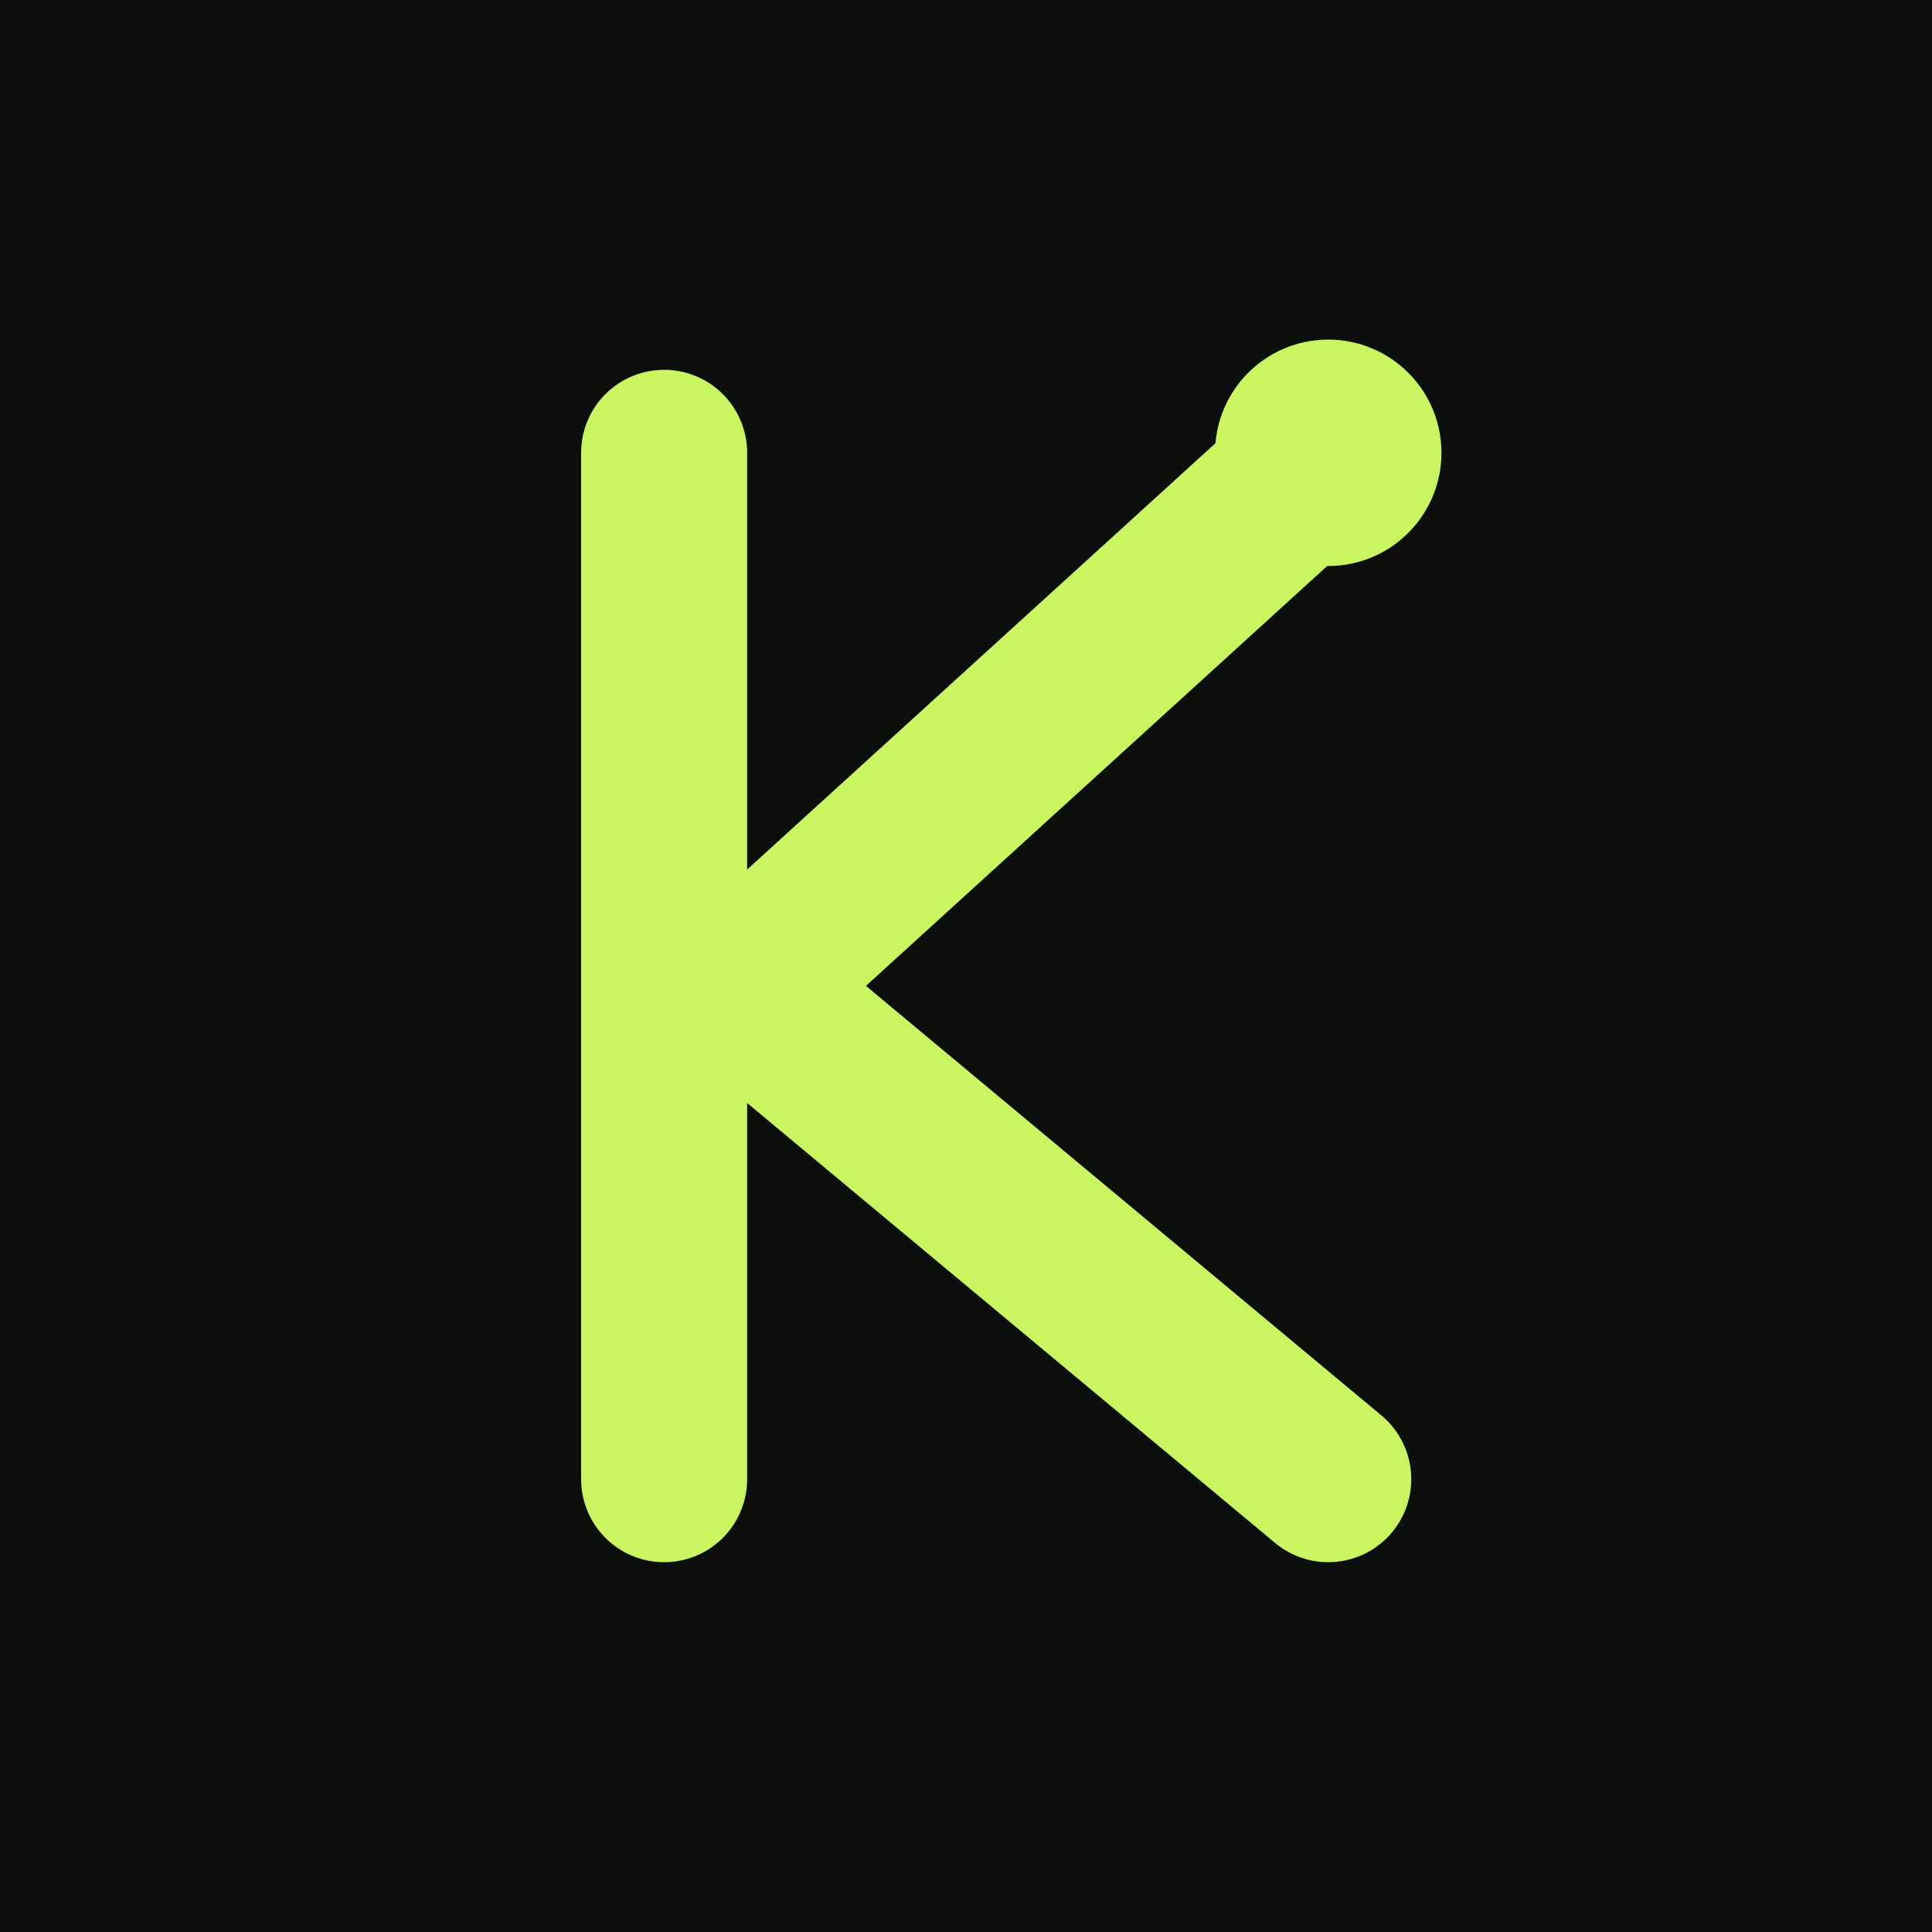
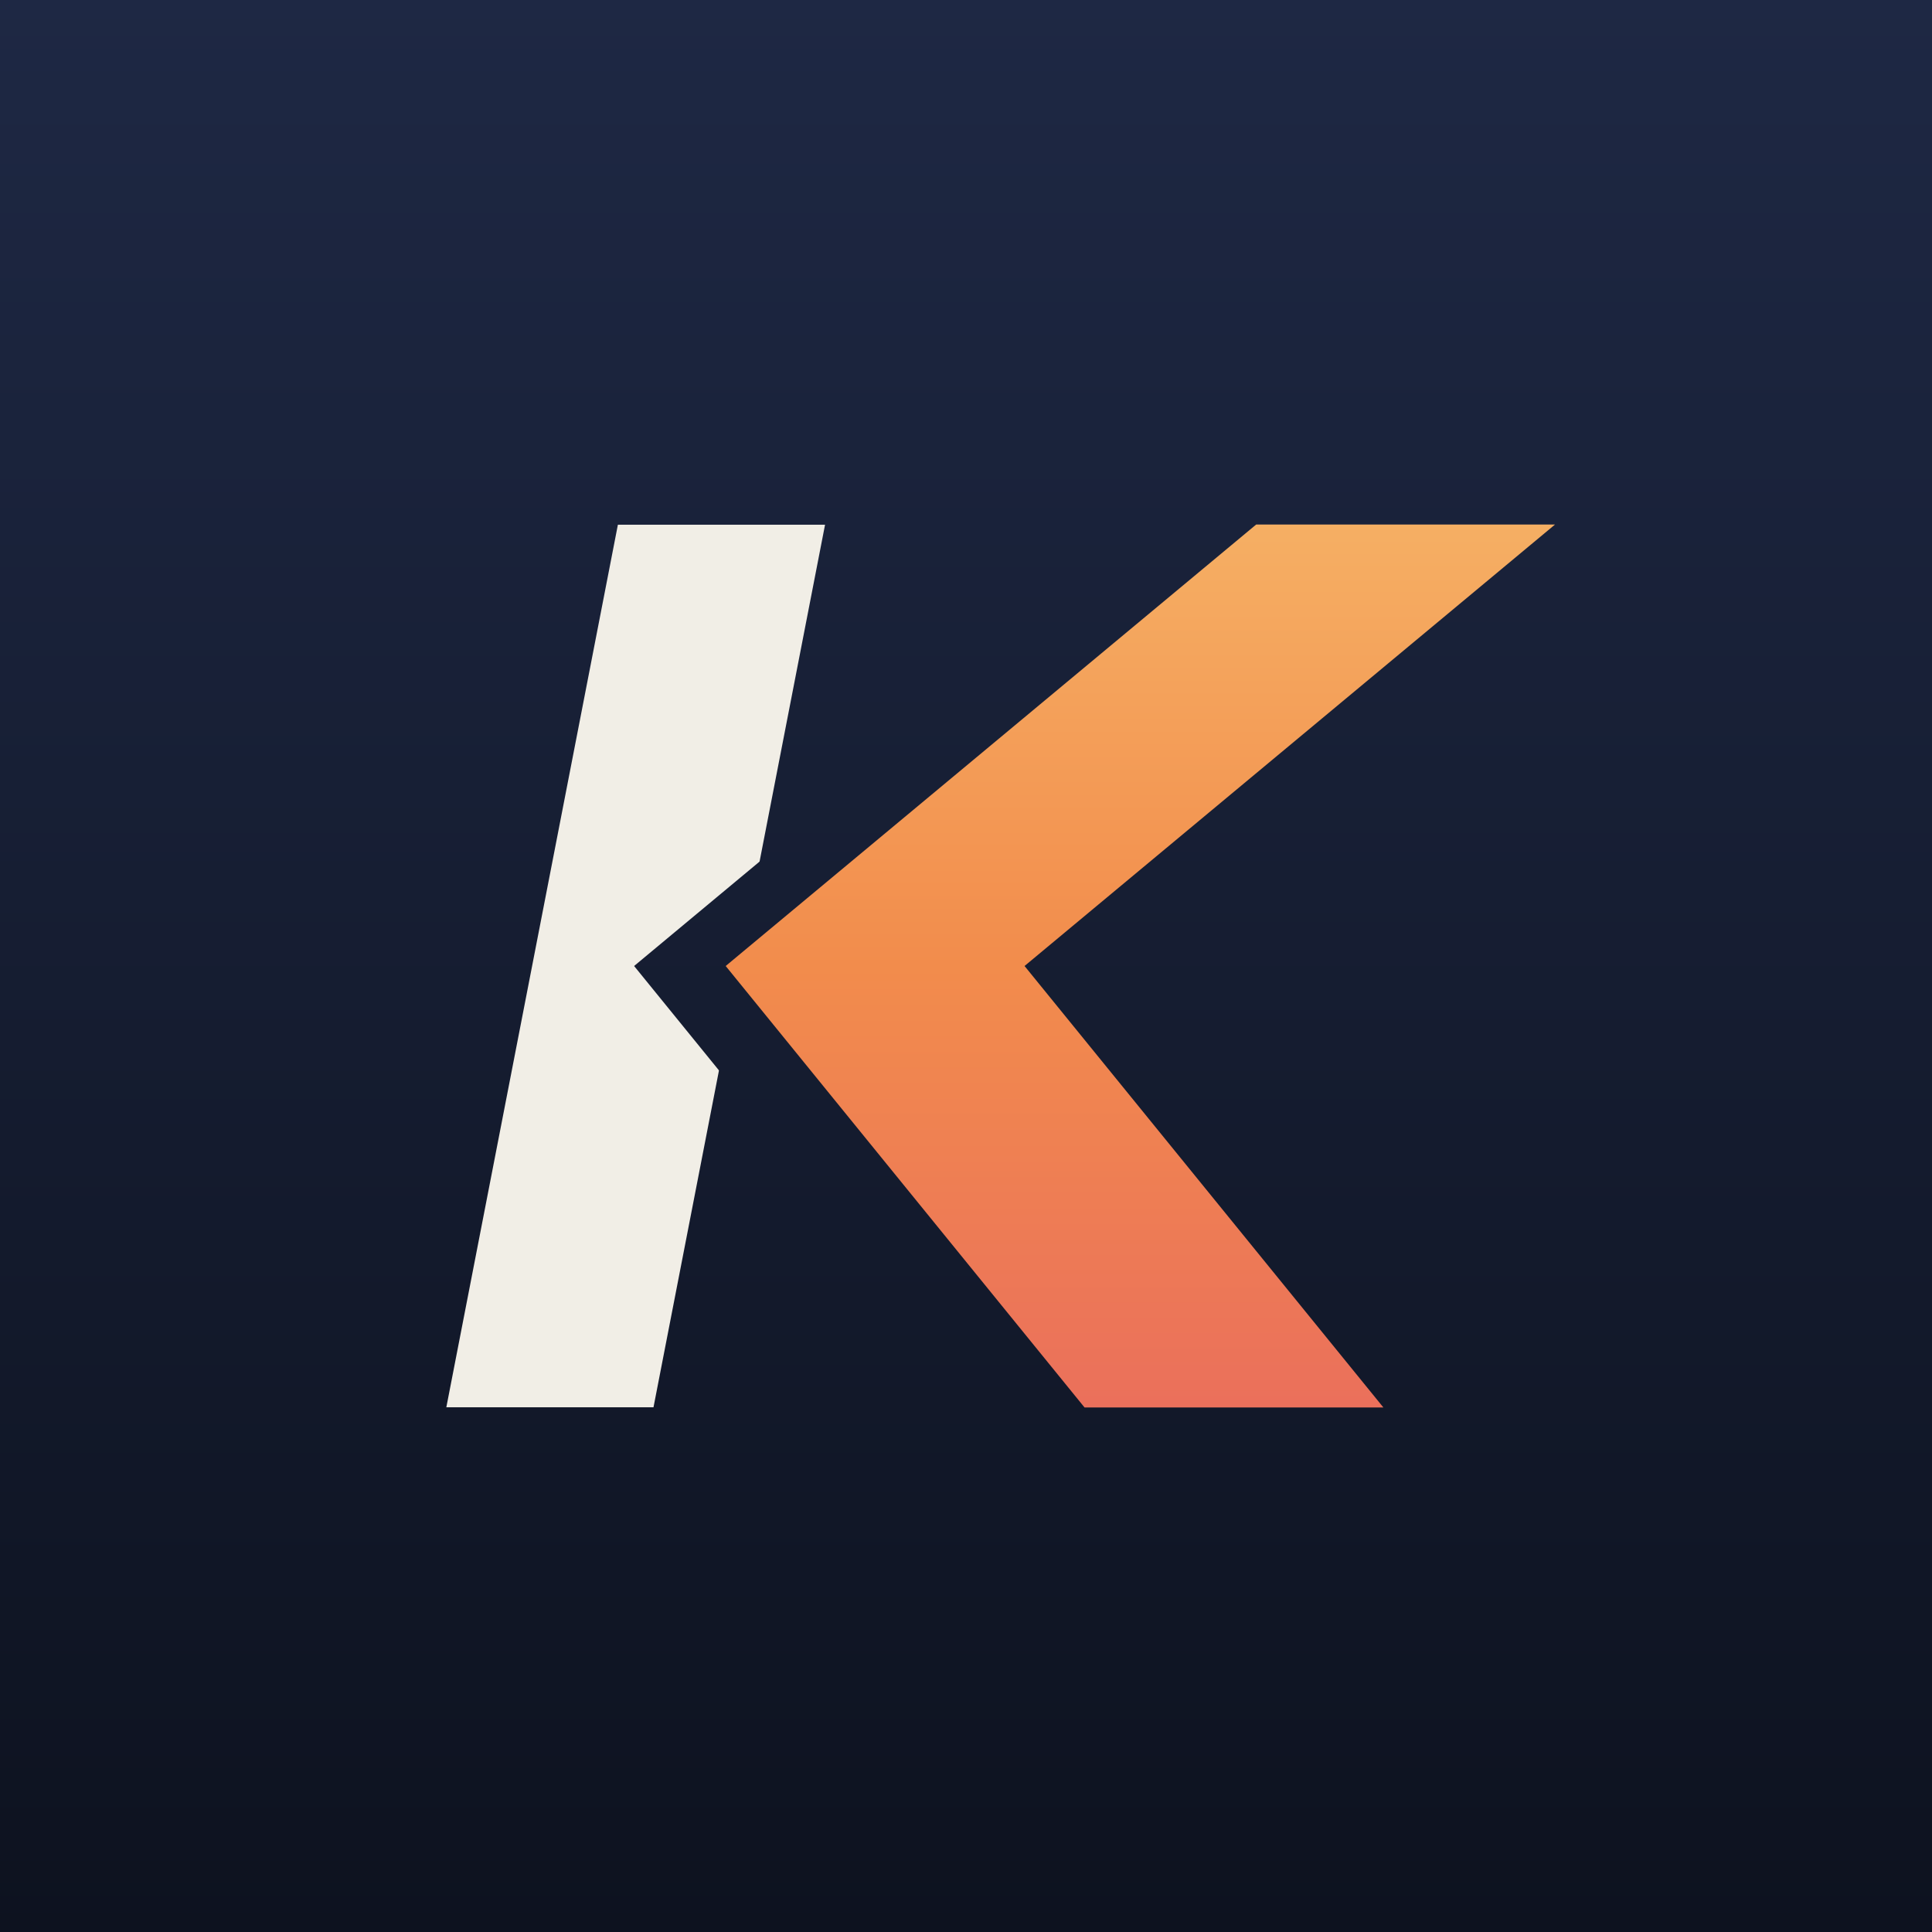
- <svg xmlns="http://www.w3.org/2000/svg" viewBox="0 0 512 512">
-   <rect width="512" height="512" rx="0" fill="#0d0f0c" />
-   <g fill="none" stroke="#c8f560" stroke-width="44" stroke-linecap="round" stroke-linejoin="round">
-     <path d="M176 120 V392" />
-     <path d="M352 120 L196 262 L352 392" />
+ <svg xmlns="http://www.w3.org/2000/svg" viewBox="0 0 1024 1024">
+   <defs>
+     <linearGradient id="bg" x1="0" y1="0" x2="0" y2="1">
+       <stop offset="0" stop-color="#1e2844" />
+       <stop offset="1" stop-color="#0d121f" />
+     </linearGradient>
+     <linearGradient id="flow" x1="0" y1="0" x2="0" y2="1">
+       <stop offset="0" stop-color="#f9d67e" />
+       <stop offset=".5" stop-color="#f28c4c" />
+       <stop offset="1" stop-color="#e2506c" />
+     </linearGradient>
+     <clipPath id="cap">
+       <rect x="0" y="252" width="1024" height="520" />
+     </clipPath>
+     <mask id="slit">
+       <rect x="-200" y="0" width="1400" height="1024" fill="#fff" />
+       <path d="M1050 -40 L494 512 L1050 1064" fill="none" stroke="#000" stroke-width="200" stroke-linejoin="miter" stroke-miterlimit="10" />
+     </mask>
+   </defs>
+   <rect width="1024" height="1024" fill="url(#bg)" />
+   <g transform="translate(512 512) scale(.9) translate(-512 -512)">
+     <g transform="translate(64 0) skewX(-11)" clip-path="url(#cap)">
+       <rect x="292" y="252" width="122" height="520" fill="#f1eee6" mask="url(#slit)" />
+       <path d="M1050 -40 L494 512 L1050 1064" fill="none" stroke="url(#flow)" stroke-width="124" stroke-linejoin="miter" stroke-miterlimit="10" />
+     </g>
  </g>
-   <circle cx="352" cy="120" r="30" fill="#c8f560" />
</svg>
